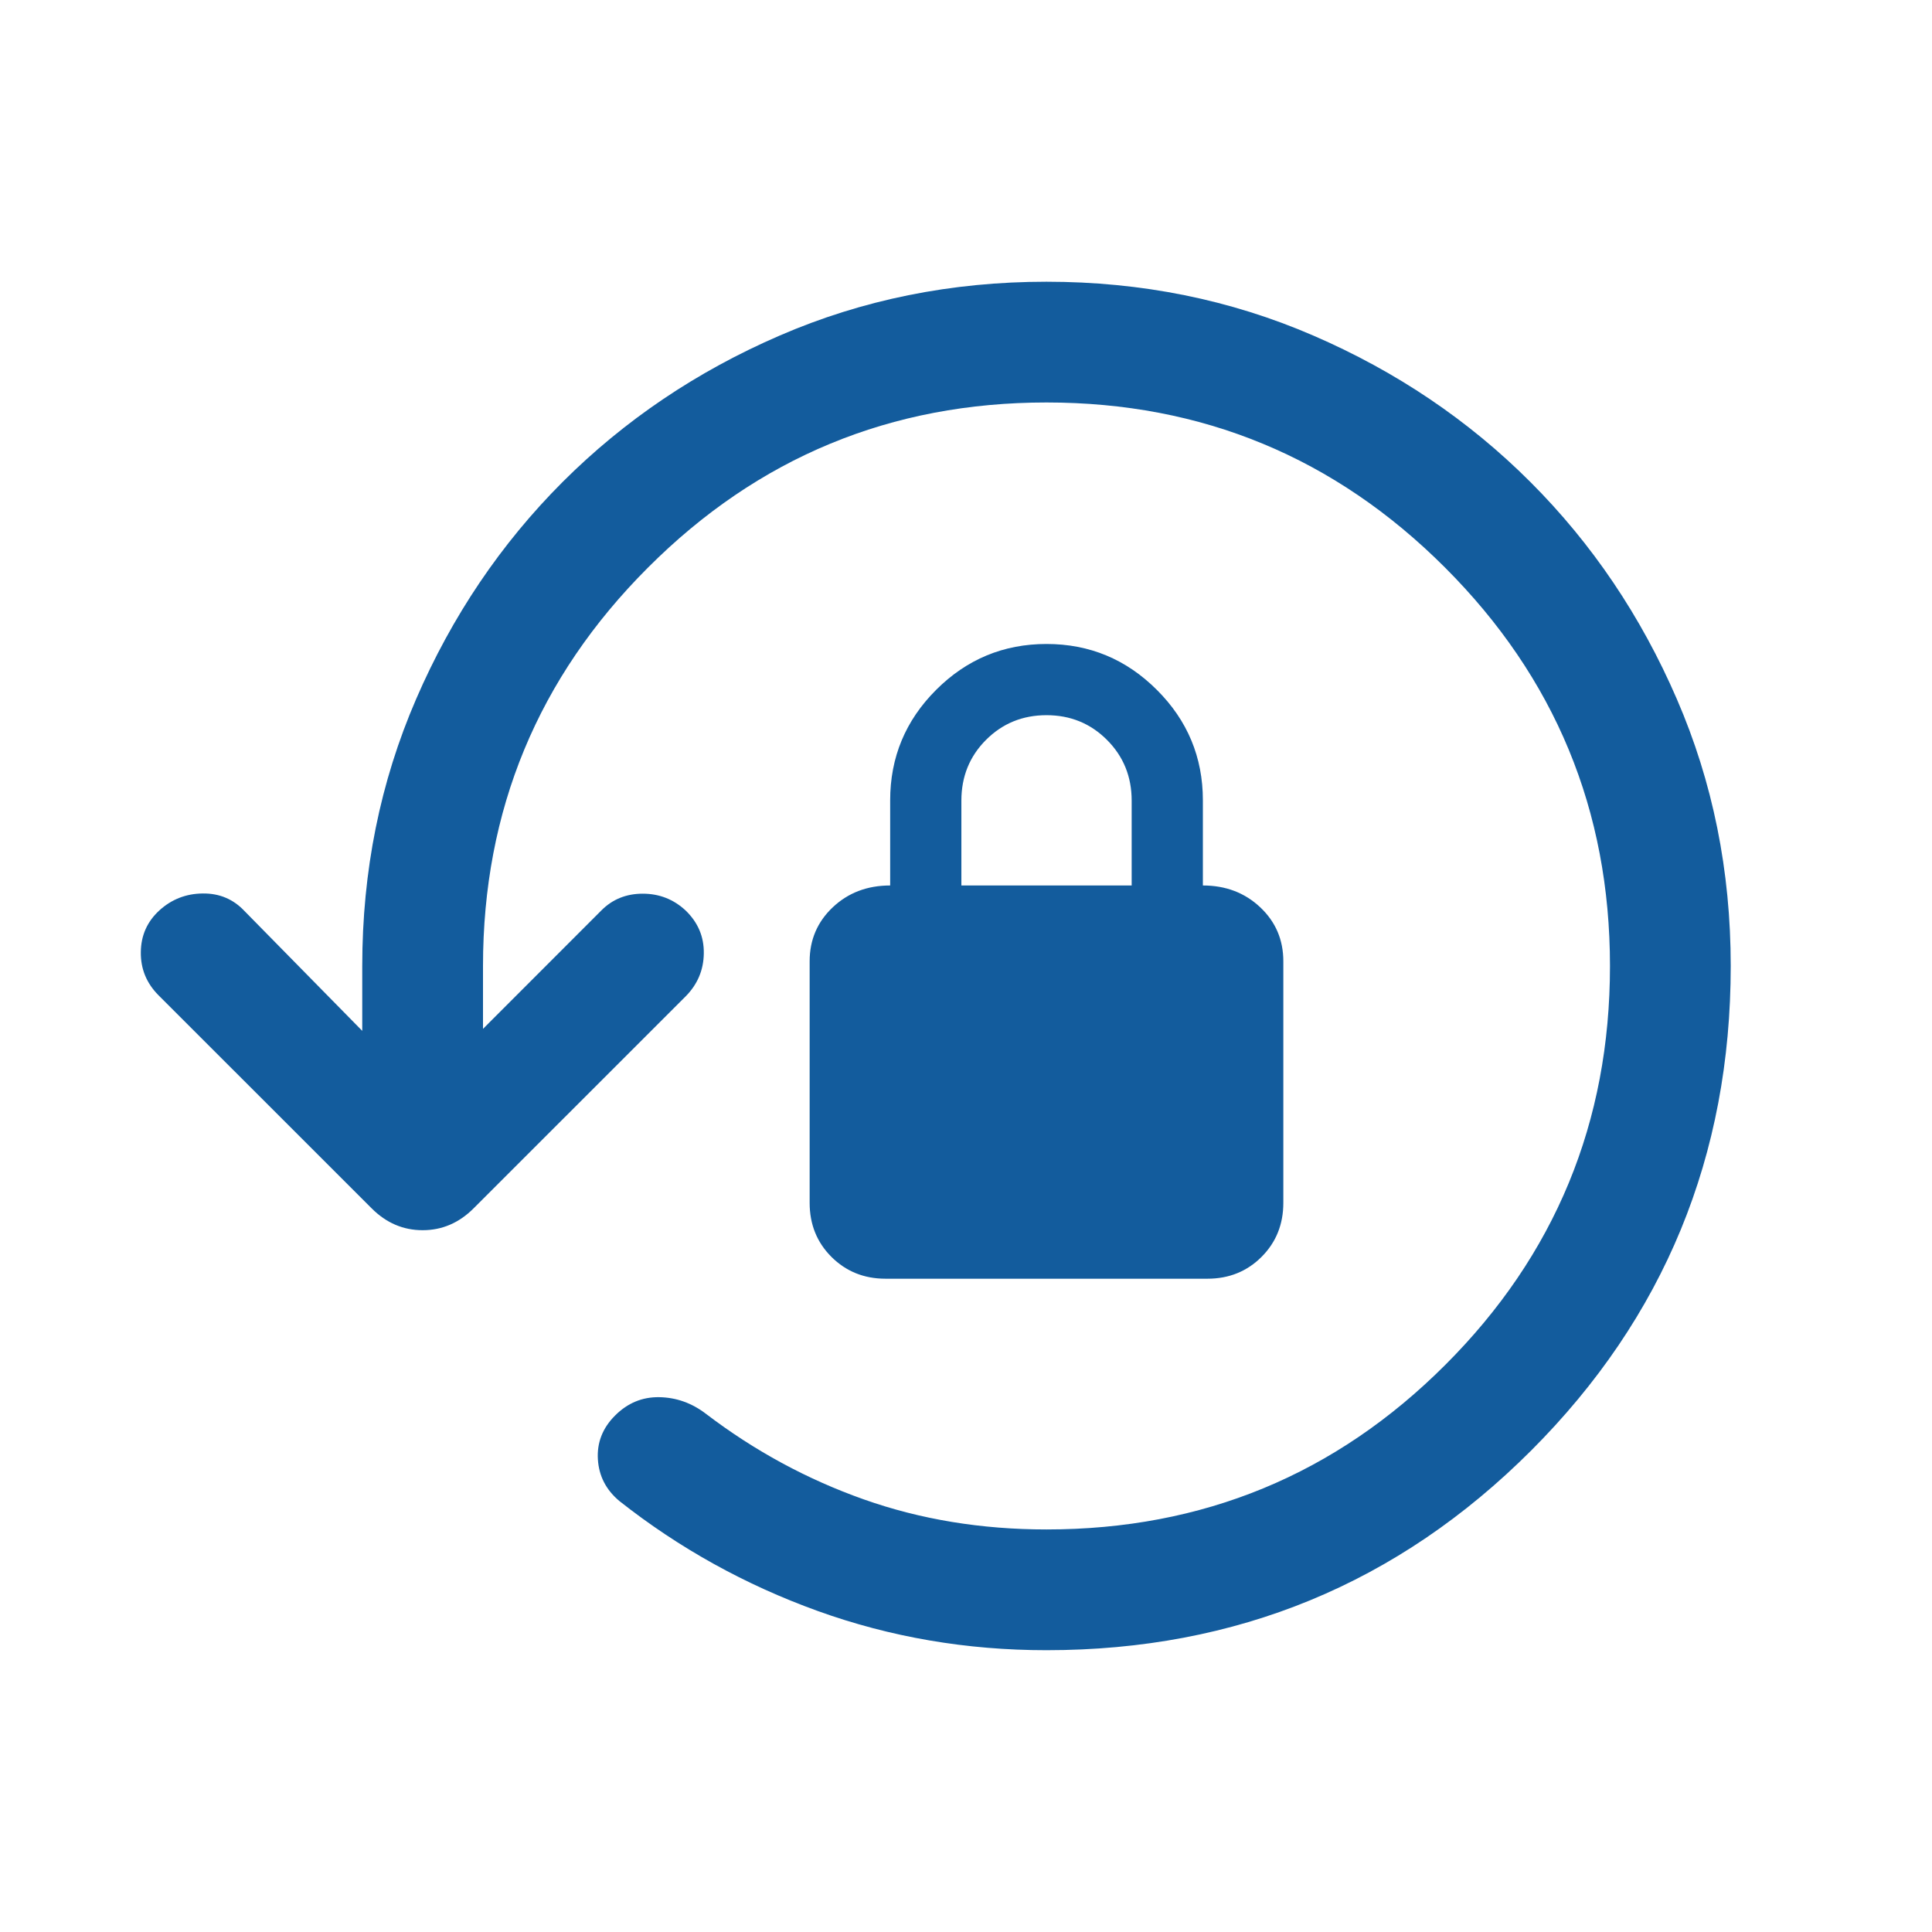
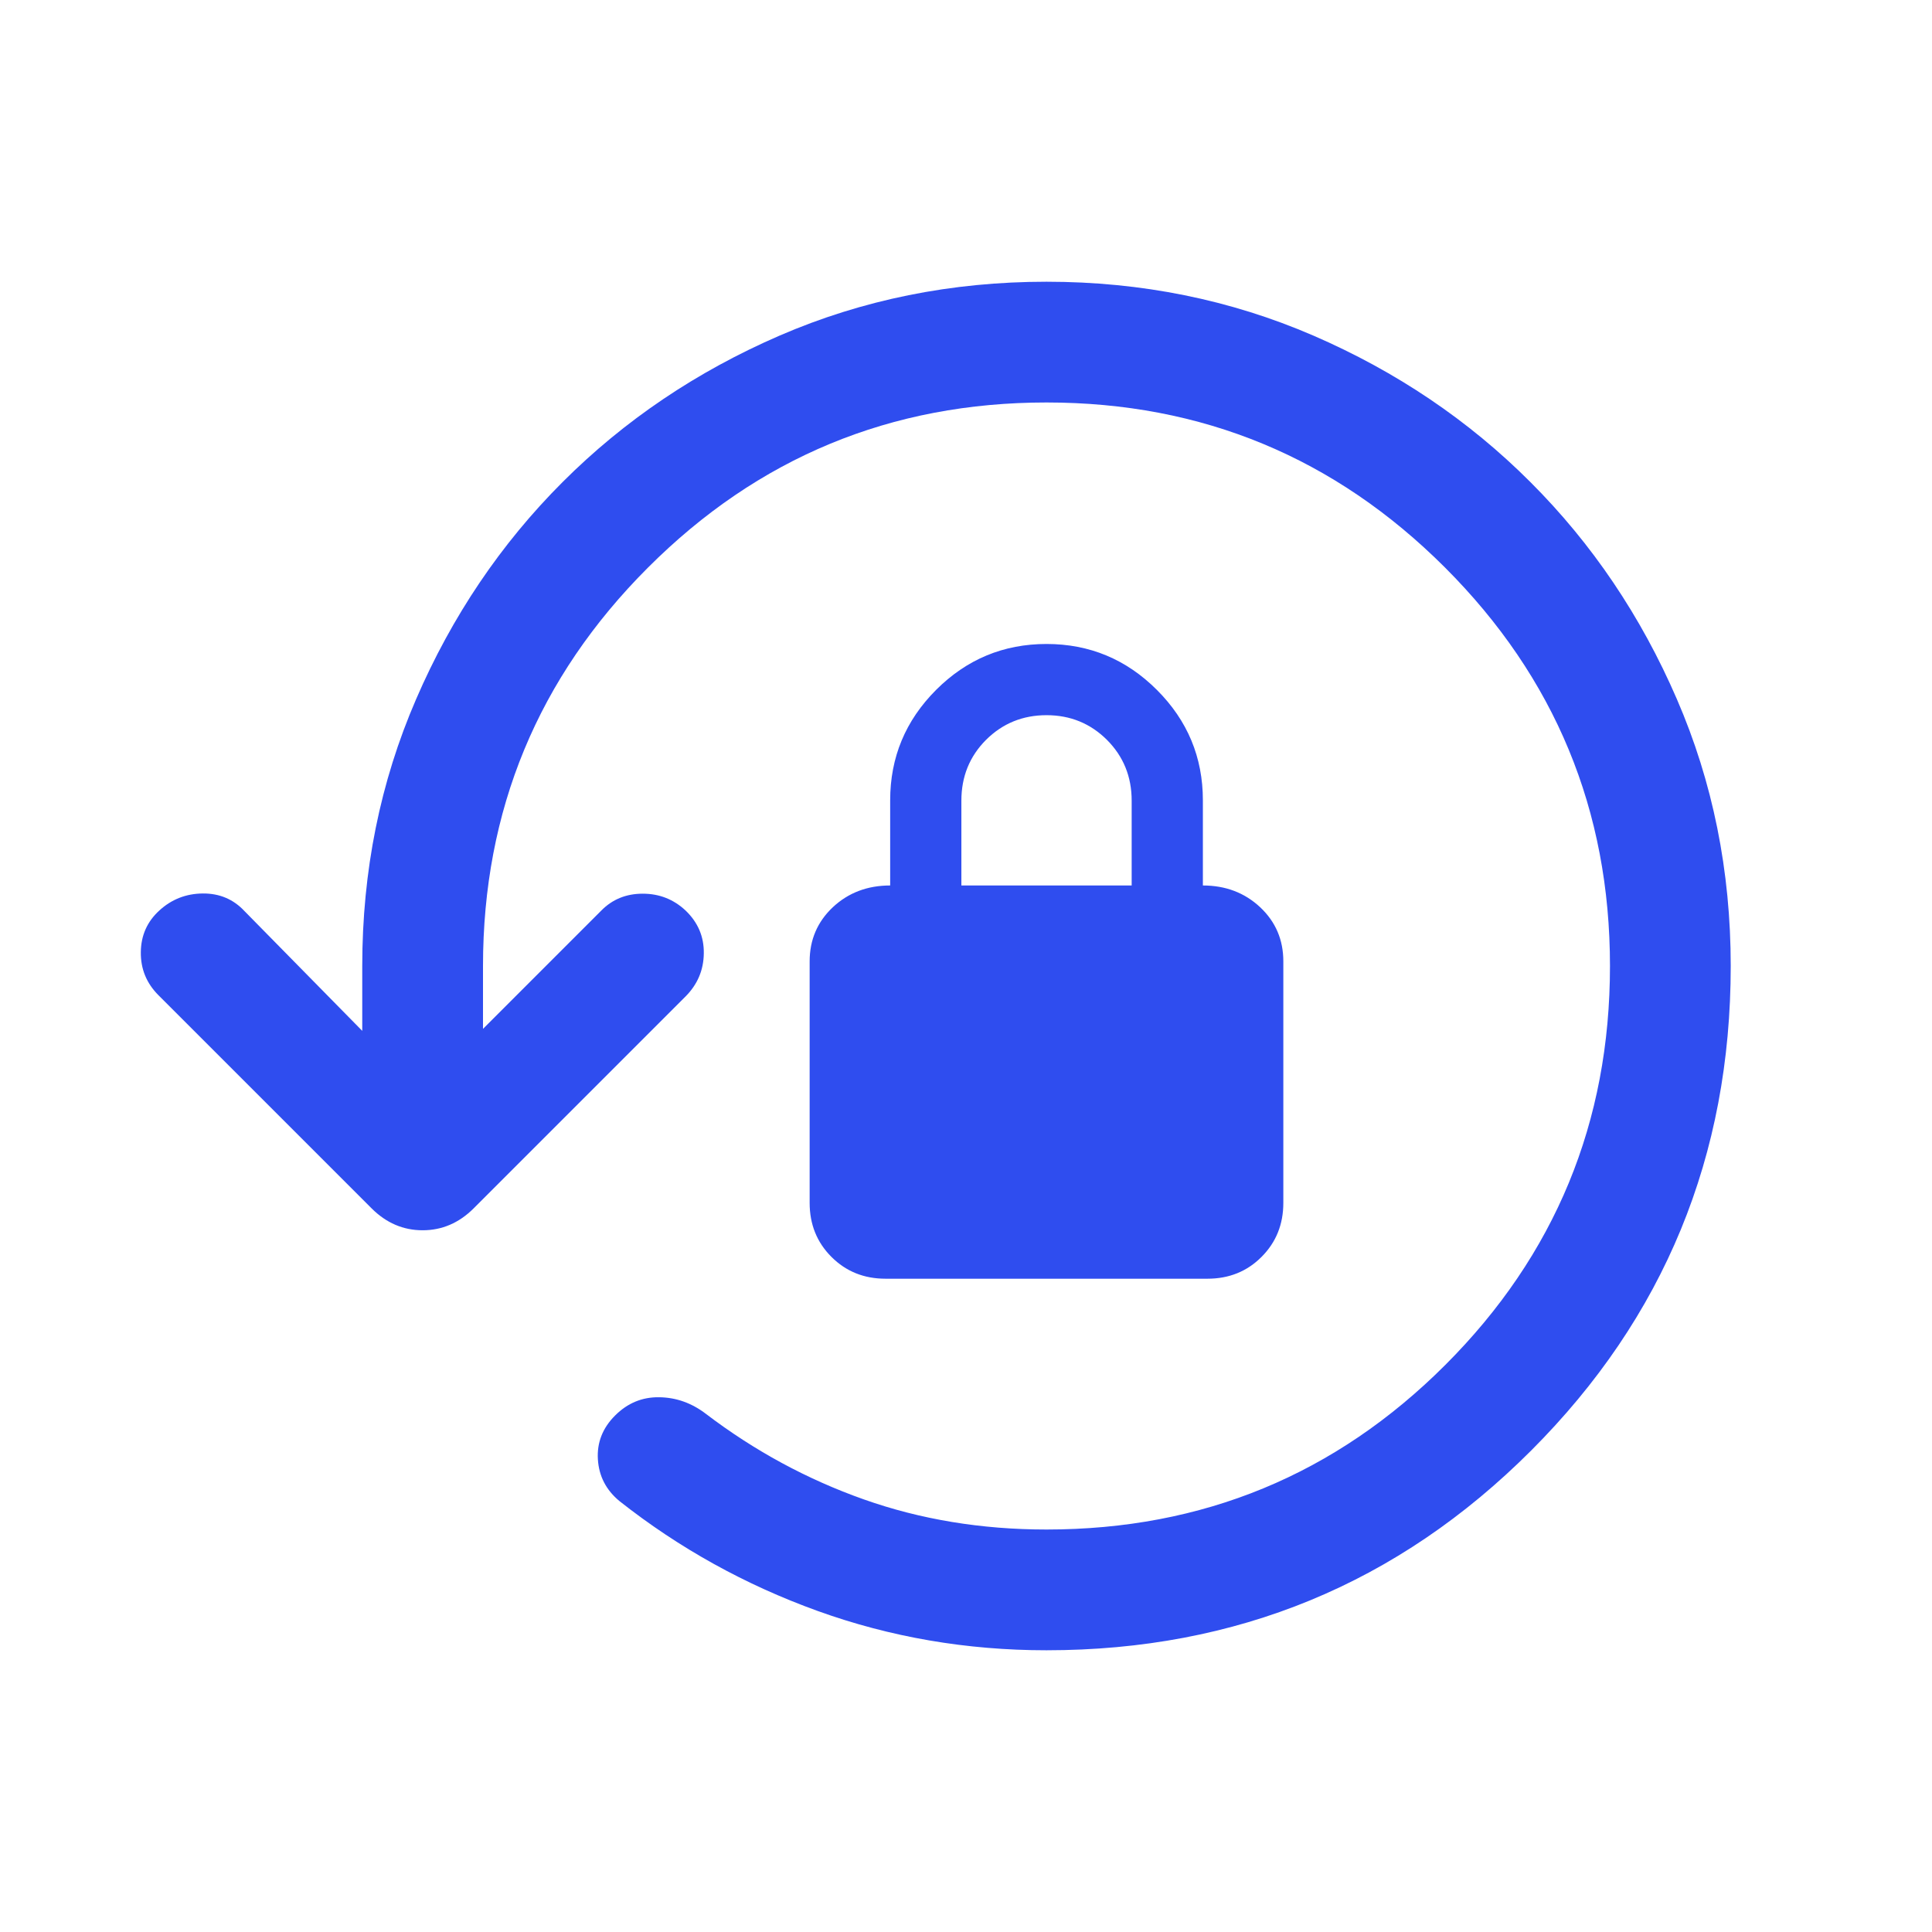
<svg xmlns="http://www.w3.org/2000/svg" width="28" height="28" viewBox="0 0 28 28" fill="none">
-   <mask id="mask0_19410_14125" style="mask-type:alpha" maskUnits="userSpaceOnUse" x="0" y="0" width="28" height="28">
+   <mask id="mask0_163_7016" style="mask-type:alpha" maskUnits="userSpaceOnUse" x="0" y="0" width="28" height="28">
    <rect width="28" height="28" fill="#D9D9D9" />
  </mask>
-   <g mask="url(#mask0_19410_14125)">
-     <path d="M15.166 23.916C14.009 23.916 12.904 23.727 11.852 23.348C10.801 22.969 9.843 22.438 8.979 21.756C8.784 21.594 8.68 21.392 8.665 21.15C8.65 20.908 8.733 20.696 8.914 20.515C9.095 20.334 9.308 20.245 9.554 20.249C9.8 20.253 10.026 20.333 10.231 20.49C10.934 21.026 11.696 21.439 12.518 21.73C13.34 22.021 14.223 22.166 15.167 22.166C17.43 22.166 19.357 21.371 20.947 19.78C22.538 18.19 23.333 16.263 23.333 14C23.333 11.744 22.536 9.819 20.942 8.225C19.347 6.63 17.422 5.833 15.167 5.833C12.911 5.833 10.986 6.63 9.392 8.225C7.797 9.819 7 11.744 7 14V14.911L8.716 13.194C8.876 13.033 9.076 12.952 9.315 12.952C9.555 12.952 9.761 13.033 9.935 13.194C10.116 13.368 10.204 13.576 10.2 13.818C10.197 14.06 10.108 14.268 9.935 14.442L6.863 17.513C6.652 17.724 6.406 17.829 6.125 17.829C5.844 17.829 5.598 17.724 5.387 17.513L2.297 14.424C2.124 14.25 2.038 14.042 2.041 13.8C2.043 13.558 2.133 13.356 2.31 13.194C2.487 13.033 2.697 12.951 2.939 12.949C3.181 12.946 3.383 13.032 3.545 13.205L5.25 14.94V14C5.25 12.623 5.51 11.334 6.031 10.131C6.551 8.929 7.259 7.881 8.153 6.986C9.048 6.092 10.096 5.384 11.298 4.864C12.5 4.343 13.79 4.083 15.166 4.083C16.543 4.083 17.832 4.343 19.035 4.864C20.237 5.384 21.286 6.092 22.18 6.986C23.075 7.881 23.782 8.929 24.302 10.131C24.823 11.333 25.083 12.622 25.083 13.999C25.083 16.751 24.119 19.093 22.191 21.022C20.262 22.951 17.921 23.916 15.166 23.916ZM12.833 18.532C12.522 18.532 12.261 18.426 12.05 18.216C11.839 18.005 11.734 17.744 11.734 17.432V13.932C11.734 13.621 11.846 13.36 12.069 13.149C12.293 12.938 12.57 12.833 12.901 12.833V11.599C12.901 10.976 13.123 10.442 13.566 9.999C14.01 9.555 14.543 9.333 15.167 9.333C15.79 9.333 16.323 9.555 16.767 9.999C17.211 10.442 17.433 10.976 17.433 11.599V12.833C17.763 12.833 18.04 12.938 18.264 13.149C18.488 13.36 18.599 13.621 18.599 13.932V17.432C18.599 17.744 18.494 18.005 18.283 18.216C18.073 18.426 17.811 18.532 17.5 18.532H12.833ZM13.933 12.833H16.401V11.603C16.401 11.255 16.281 10.961 16.043 10.723C15.804 10.484 15.512 10.365 15.167 10.365C14.821 10.365 14.529 10.484 14.29 10.723C14.052 10.961 13.933 11.255 13.933 11.603V12.833Z" fill="#135C9D" />
+   <g mask="url(#mask0_163_7016)">
+     <path d="M15.166 23.917C14.009 23.917 12.904 23.727 11.852 23.348C10.801 22.969 9.843 22.438 8.979 21.756C8.784 21.595 8.68 21.393 8.665 21.15C8.65 20.908 8.733 20.696 8.914 20.515C9.095 20.334 9.308 20.246 9.554 20.25C9.8 20.253 10.026 20.334 10.231 20.491C10.934 21.026 11.696 21.439 12.518 21.73C13.34 22.021 14.223 22.167 15.167 22.167C17.43 22.167 19.357 21.371 20.947 19.781C22.538 18.19 23.333 16.263 23.333 14C23.333 11.745 22.536 9.819 20.942 8.225C19.347 6.631 17.422 5.833 15.167 5.833C12.911 5.833 10.986 6.631 9.392 8.225C7.797 9.819 7 11.745 7 14V14.911L8.716 13.195C8.876 13.033 9.076 12.952 9.315 12.952C9.555 12.952 9.761 13.033 9.935 13.195C10.116 13.368 10.204 13.576 10.2 13.818C10.197 14.061 10.108 14.268 9.935 14.442L6.863 17.514C6.652 17.724 6.406 17.83 6.125 17.83C5.844 17.83 5.598 17.724 5.387 17.514L2.297 14.424C2.124 14.251 2.038 14.043 2.041 13.8C2.043 13.558 2.133 13.356 2.31 13.195C2.487 13.033 2.697 12.951 2.939 12.949C3.181 12.947 3.383 13.032 3.545 13.206L5.25 14.94V14C5.25 12.623 5.51 11.334 6.031 10.132C6.551 8.929 7.259 7.881 8.153 6.987C9.048 6.092 10.096 5.385 11.298 4.864C12.5 4.344 13.79 4.083 15.166 4.083C16.543 4.083 17.832 4.344 19.035 4.864C20.237 5.385 21.286 6.092 22.18 6.987C23.075 7.881 23.782 8.929 24.302 10.131C24.823 11.333 25.083 12.623 25.083 13.999C25.083 16.752 24.119 19.093 22.191 21.022C20.262 22.952 17.921 23.917 15.166 23.917ZM12.833 18.532C12.522 18.532 12.261 18.427 12.05 18.216C11.839 18.005 11.734 17.744 11.734 17.433V13.933C11.734 13.621 11.846 13.36 12.069 13.149C12.293 12.939 12.57 12.833 12.901 12.833V11.599C12.901 10.976 13.123 10.443 13.566 9.999C14.01 9.555 14.543 9.333 15.167 9.333C15.79 9.333 16.323 9.555 16.767 9.999C17.211 10.443 17.433 10.976 17.433 11.599V12.833C17.763 12.833 18.04 12.939 18.264 13.149C18.488 13.36 18.599 13.621 18.599 13.933V17.433C18.599 17.744 18.494 18.005 18.283 18.216C18.073 18.427 17.811 18.532 17.5 18.532H12.833ZM13.933 12.833H16.401V11.604C16.401 11.255 16.281 10.962 16.043 10.723C15.804 10.485 15.512 10.365 15.167 10.365C14.821 10.365 14.529 10.485 14.29 10.723C14.052 10.962 13.933 11.255 13.933 11.604V12.833Z" fill="#2F4DEF" />
  </g>
</svg>
